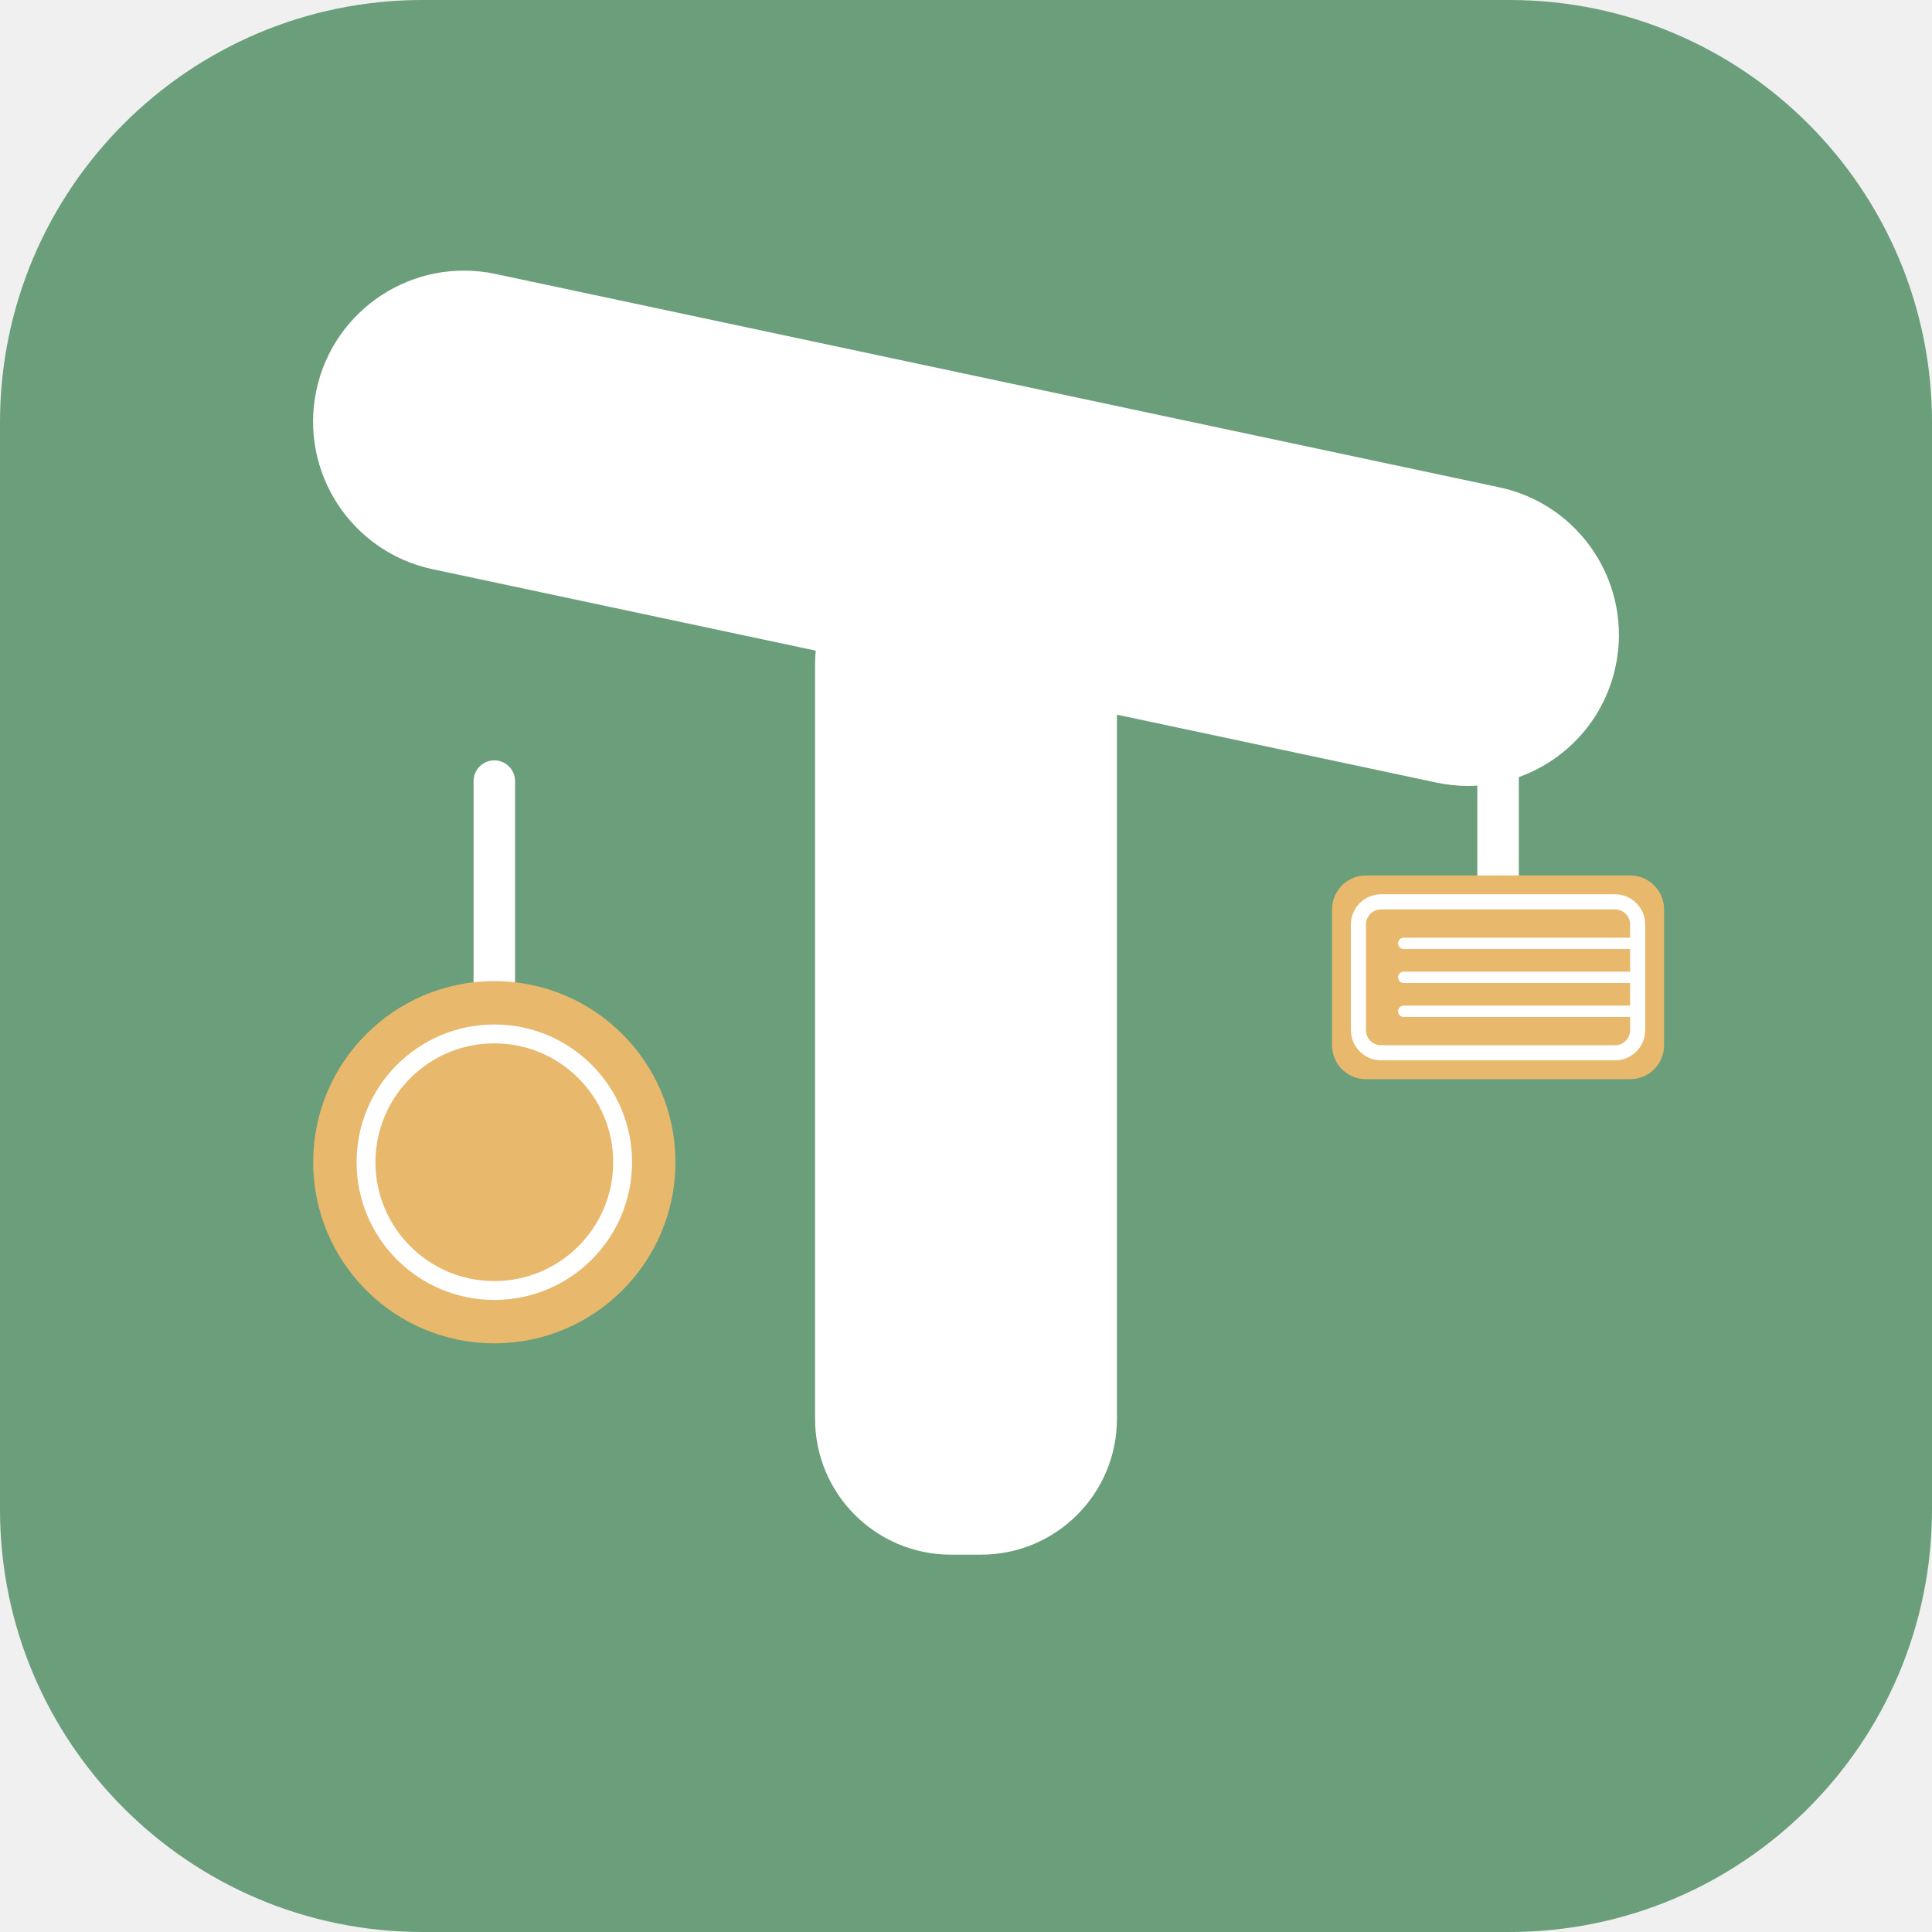
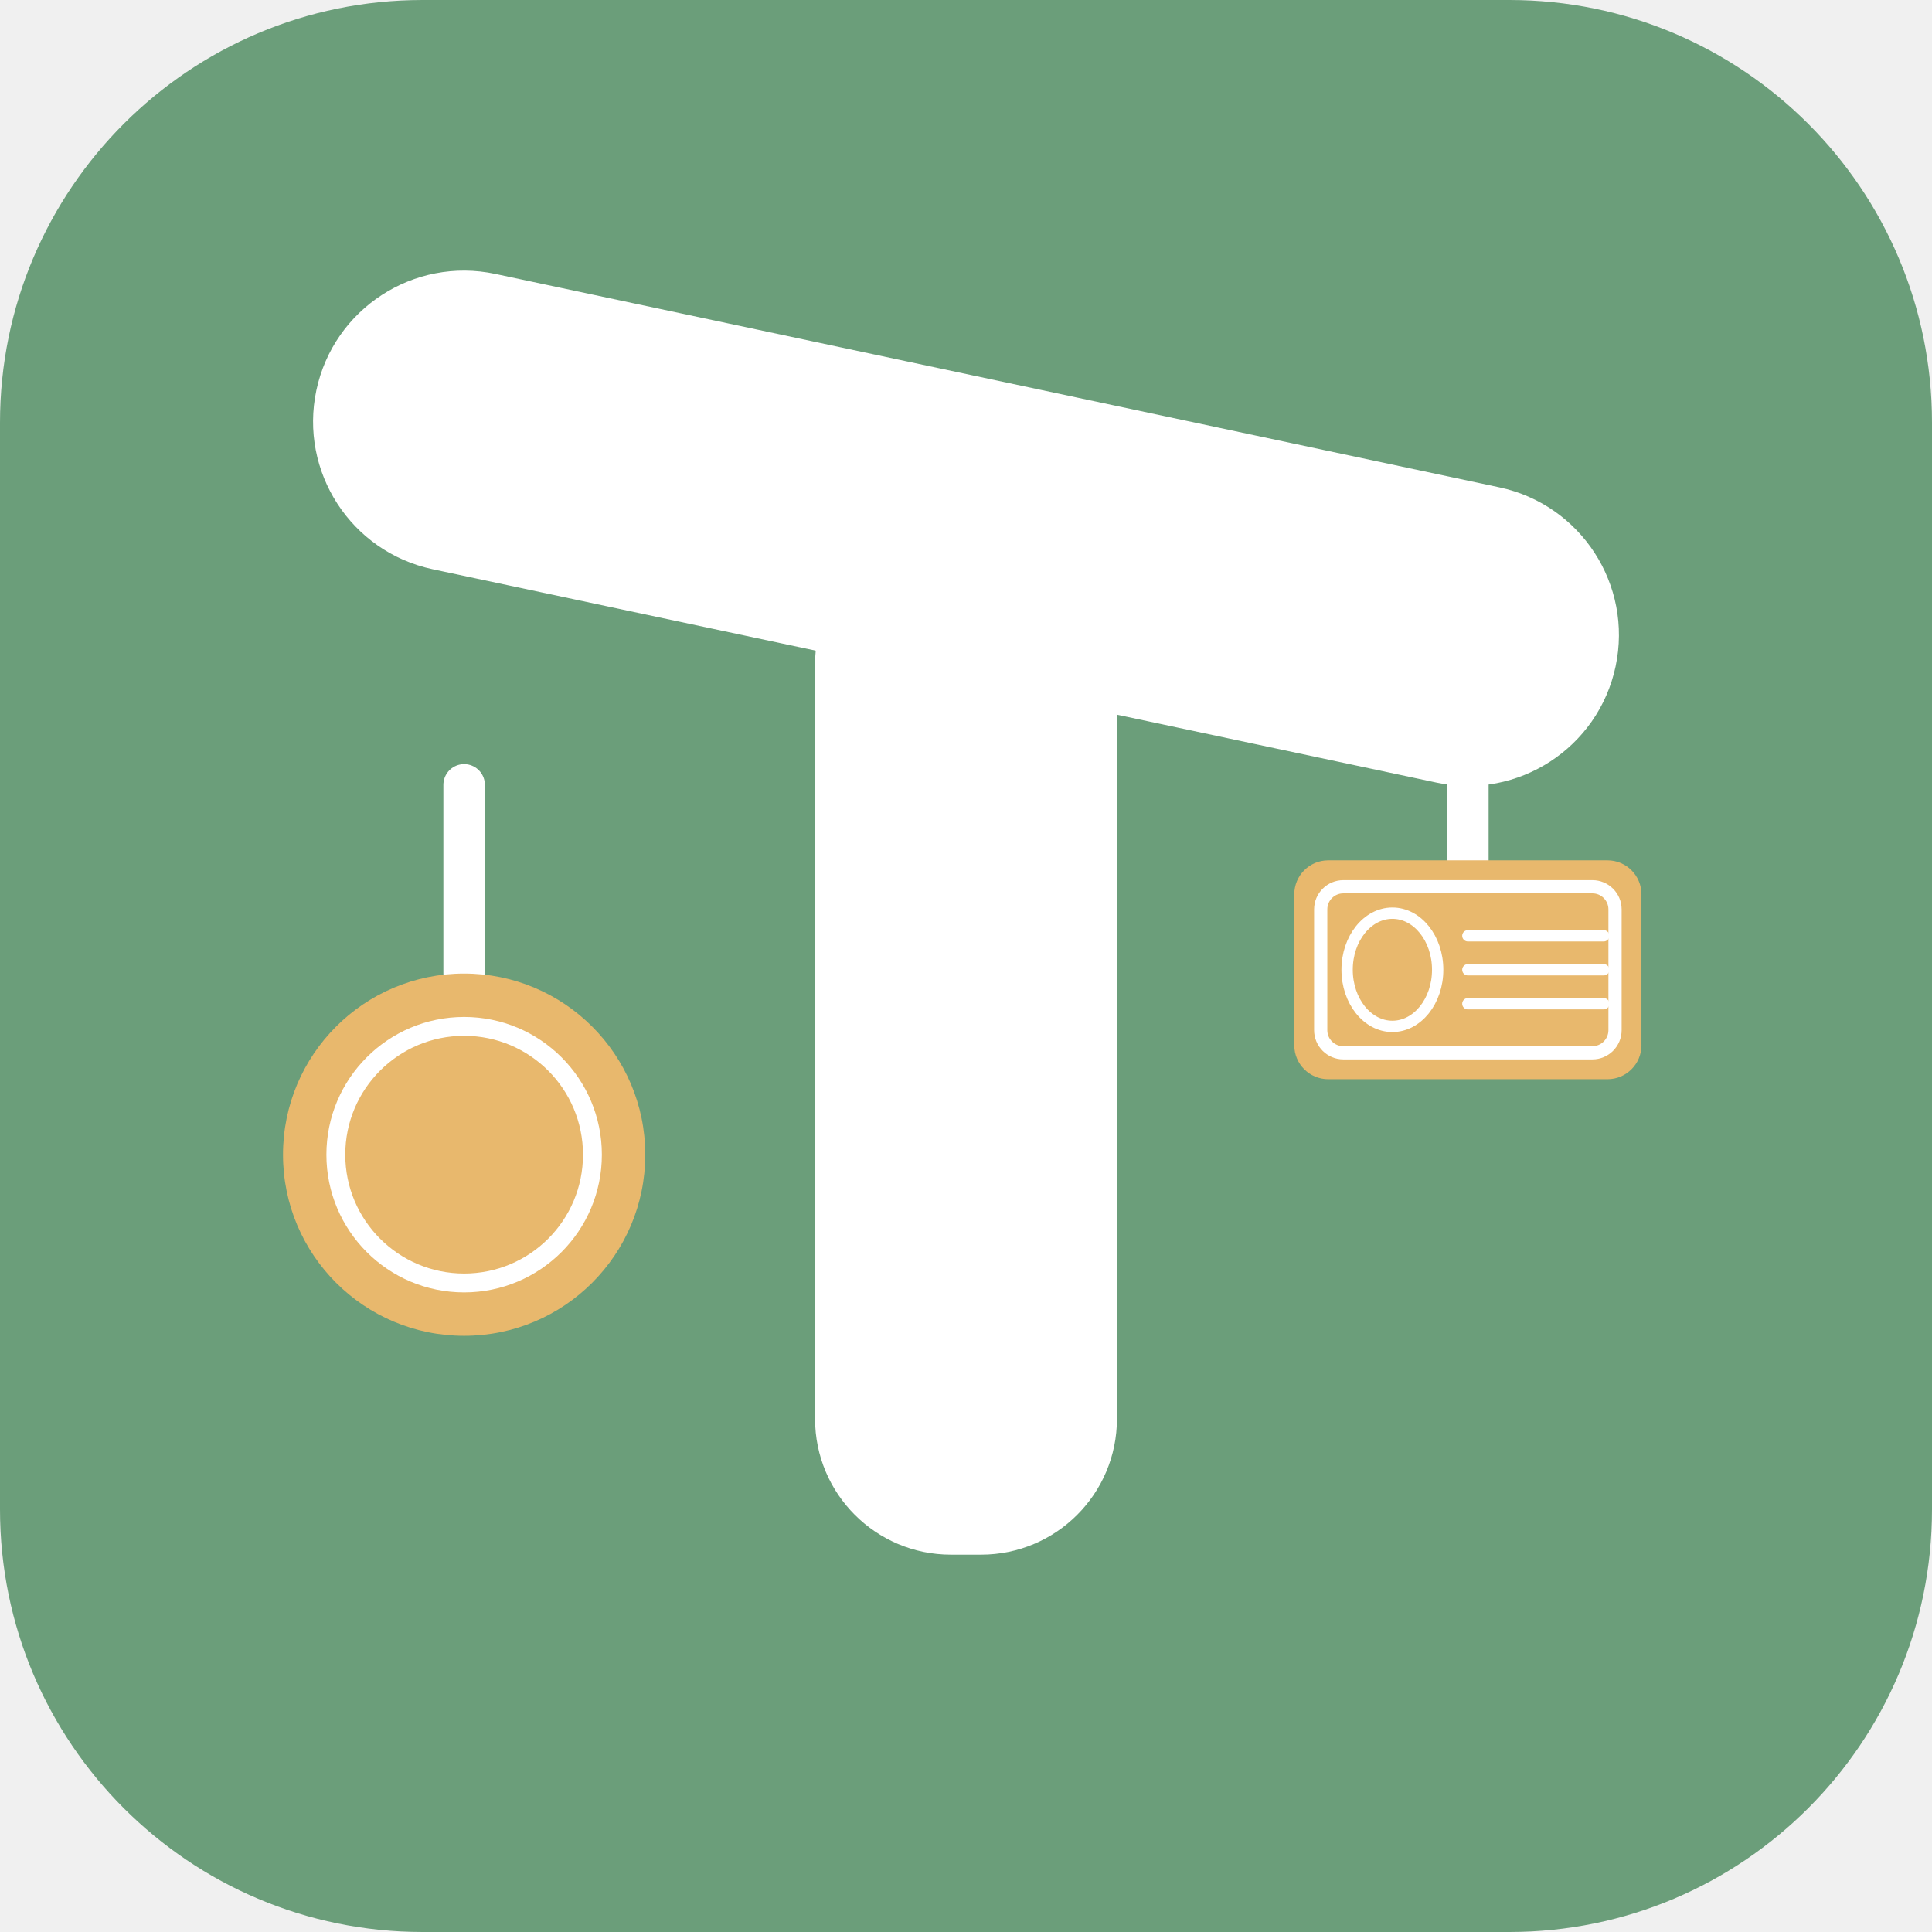
<svg xmlns="http://www.w3.org/2000/svg" viewBox="0 0 512 512" width="512" height="512">
  <rect x="0" y="0" width="512" height="512" rx="112" ry="112" fill="#6B9E7A" />
  <rect x="216" y="140" width="80" height="272" rx="36" fill="white" />
  <rect x="80" y="100" width="352" height="80" rx="40" fill="white" transform="rotate(12, 256, 140)" />
-   <line x1="131" y1="207" x2="131" y2="260" stroke="white" stroke-width="11" stroke-linecap="round" />
-   <line x1="397" y1="151" x2="397" y2="232" stroke="white" stroke-width="11" stroke-linecap="round" />
-   <circle cx="131" cy="308" r="48" fill="#E8B86D" />
-   <circle cx="131" cy="308" r="34" fill="none" stroke="white" stroke-width="5" />
-   <rect x="353" y="232" width="88" height="54" rx="9" fill="#E8B86D" />
-   <rect x="360" y="239" width="74" height="40" rx="6" fill="none" stroke="white" stroke-width="4" />
-   <line x1="372" y1="250" x2="434" y2="250" stroke="white" stroke-width="3" stroke-linecap="round" />
-   <line x1="372" y1="259" x2="434" y2="259" stroke="white" stroke-width="3" stroke-linecap="round" />
-   <line x1="372" y1="268" x2="434" y2="268" stroke="white" stroke-width="3" stroke-linecap="round" />
+   <line x1="123" y1="208" x2="123" y2="258" stroke="white" stroke-width="11" stroke-linecap="round" />
+   <line x1="389" y1="152" x2="389" y2="228" stroke="white" stroke-width="11" stroke-linecap="round" />
+   <circle cx="123" cy="306" r="48" fill="#E8B86D" />
+   <circle cx="123" cy="306" r="34" fill="none" stroke="white" stroke-width="5" />
+   <rect x="343" y="228" width="92" height="58" rx="9" fill="#E8B86D" />
+   <rect x="350" y="235" width="78" height="44" rx="6" fill="none" stroke="white" stroke-width="3.5" />
+   <ellipse cx="369" cy="257" rx="12" ry="15" fill="none" stroke="white" stroke-width="3" />
+   <line x1="389" y1="248" x2="425" y2="248" stroke="white" stroke-width="3" stroke-linecap="round" />
+   <line x1="389" y1="257" x2="425" y2="257" stroke="white" stroke-width="3" stroke-linecap="round" />
+   <line x1="389" y1="266" x2="425" y2="266" stroke="white" stroke-width="3" stroke-linecap="round" />
</svg>
